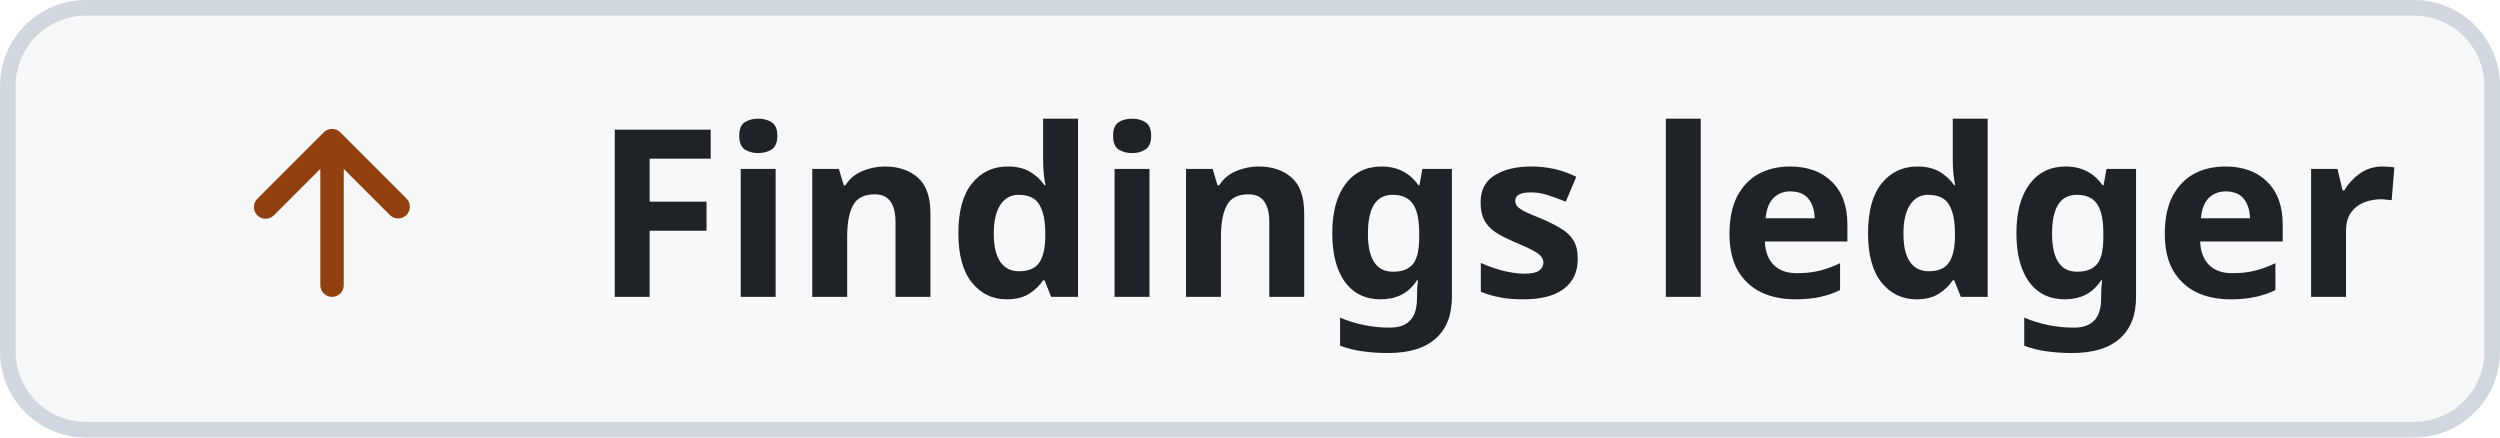
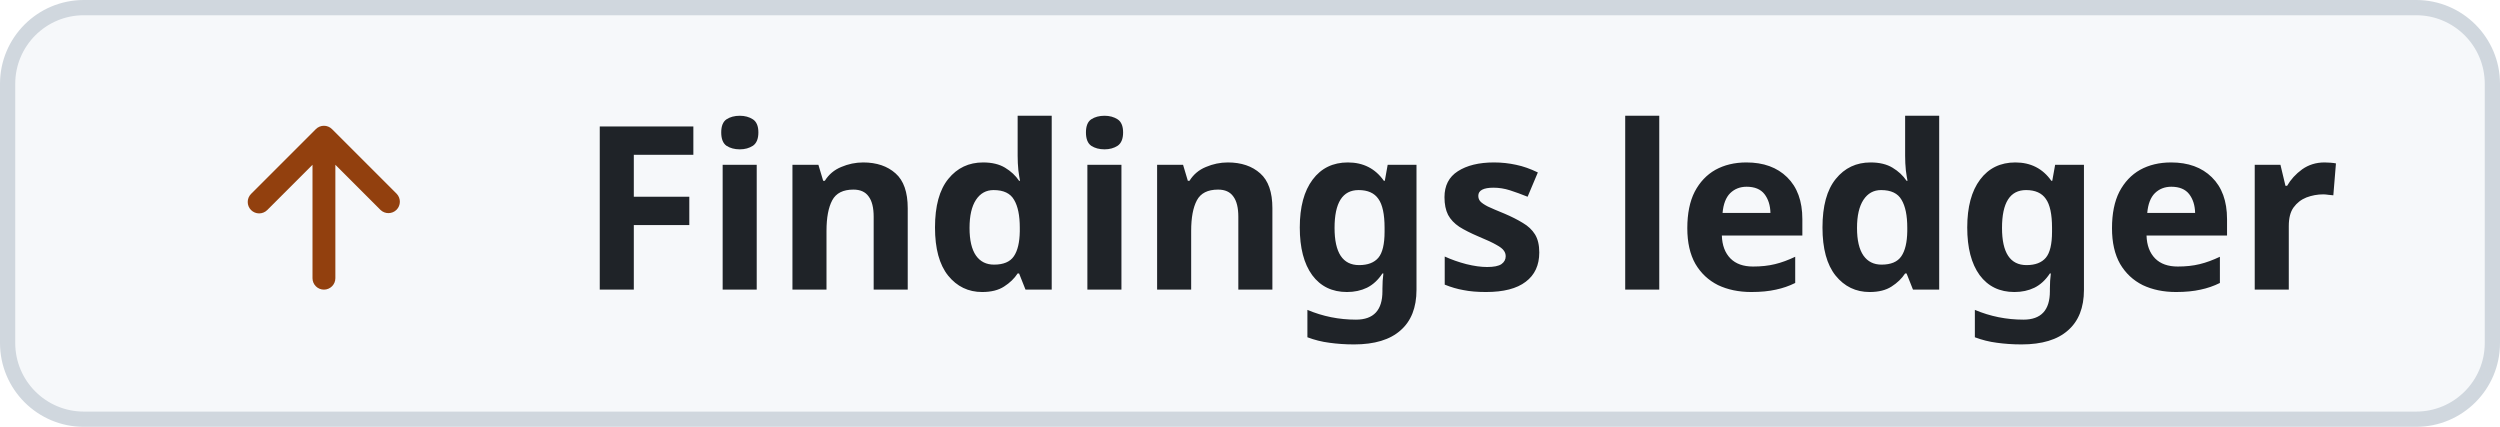
- <svg xmlns="http://www.w3.org/2000/svg" width="160" height="28" viewBox="0 0 160 28" role="img" aria-label="Up to Findings ledger">
-   <rect x=".5" y=".5" width="159" height="27" rx="5" fill="#f6f8fa" stroke="#d0d7de" />
+ <svg xmlns="http://www.w3.org/2000/svg" width="164" height="28" viewBox="0 0 164 28" role="img" aria-label="Up to Findings ledger">
+   <rect x=".5" y=".5" width="163" height="27" rx="5" fill="#f6f8fa" stroke="#d0d7de" />
  <g transform="translate(13 6)" fill="#92400e">
    <path d="M3.47 7.78a.75.75 0 0 1 0-1.06l4.25-4.25a.75.75 0 0 1 1.06 0l4.25 4.25a.751.751 0 0 1-.018 1.042.751.751 0 0 1-1.042.018L9 4.81v7.44a.75.75 0 0 1-1.5 0V4.81L4.53 7.78a.75.75 0 0 1-1.06 0Z" />
  </g>
  <text x="38" y="19" font-family="-apple-system, &quot;Segoe UI&quot;, &quot;Noto Sans&quot;, Helvetica, Arial, sans-serif" font-size="15" font-weight="600" fill="#1f2328">Findings ledger</text>
</svg>
